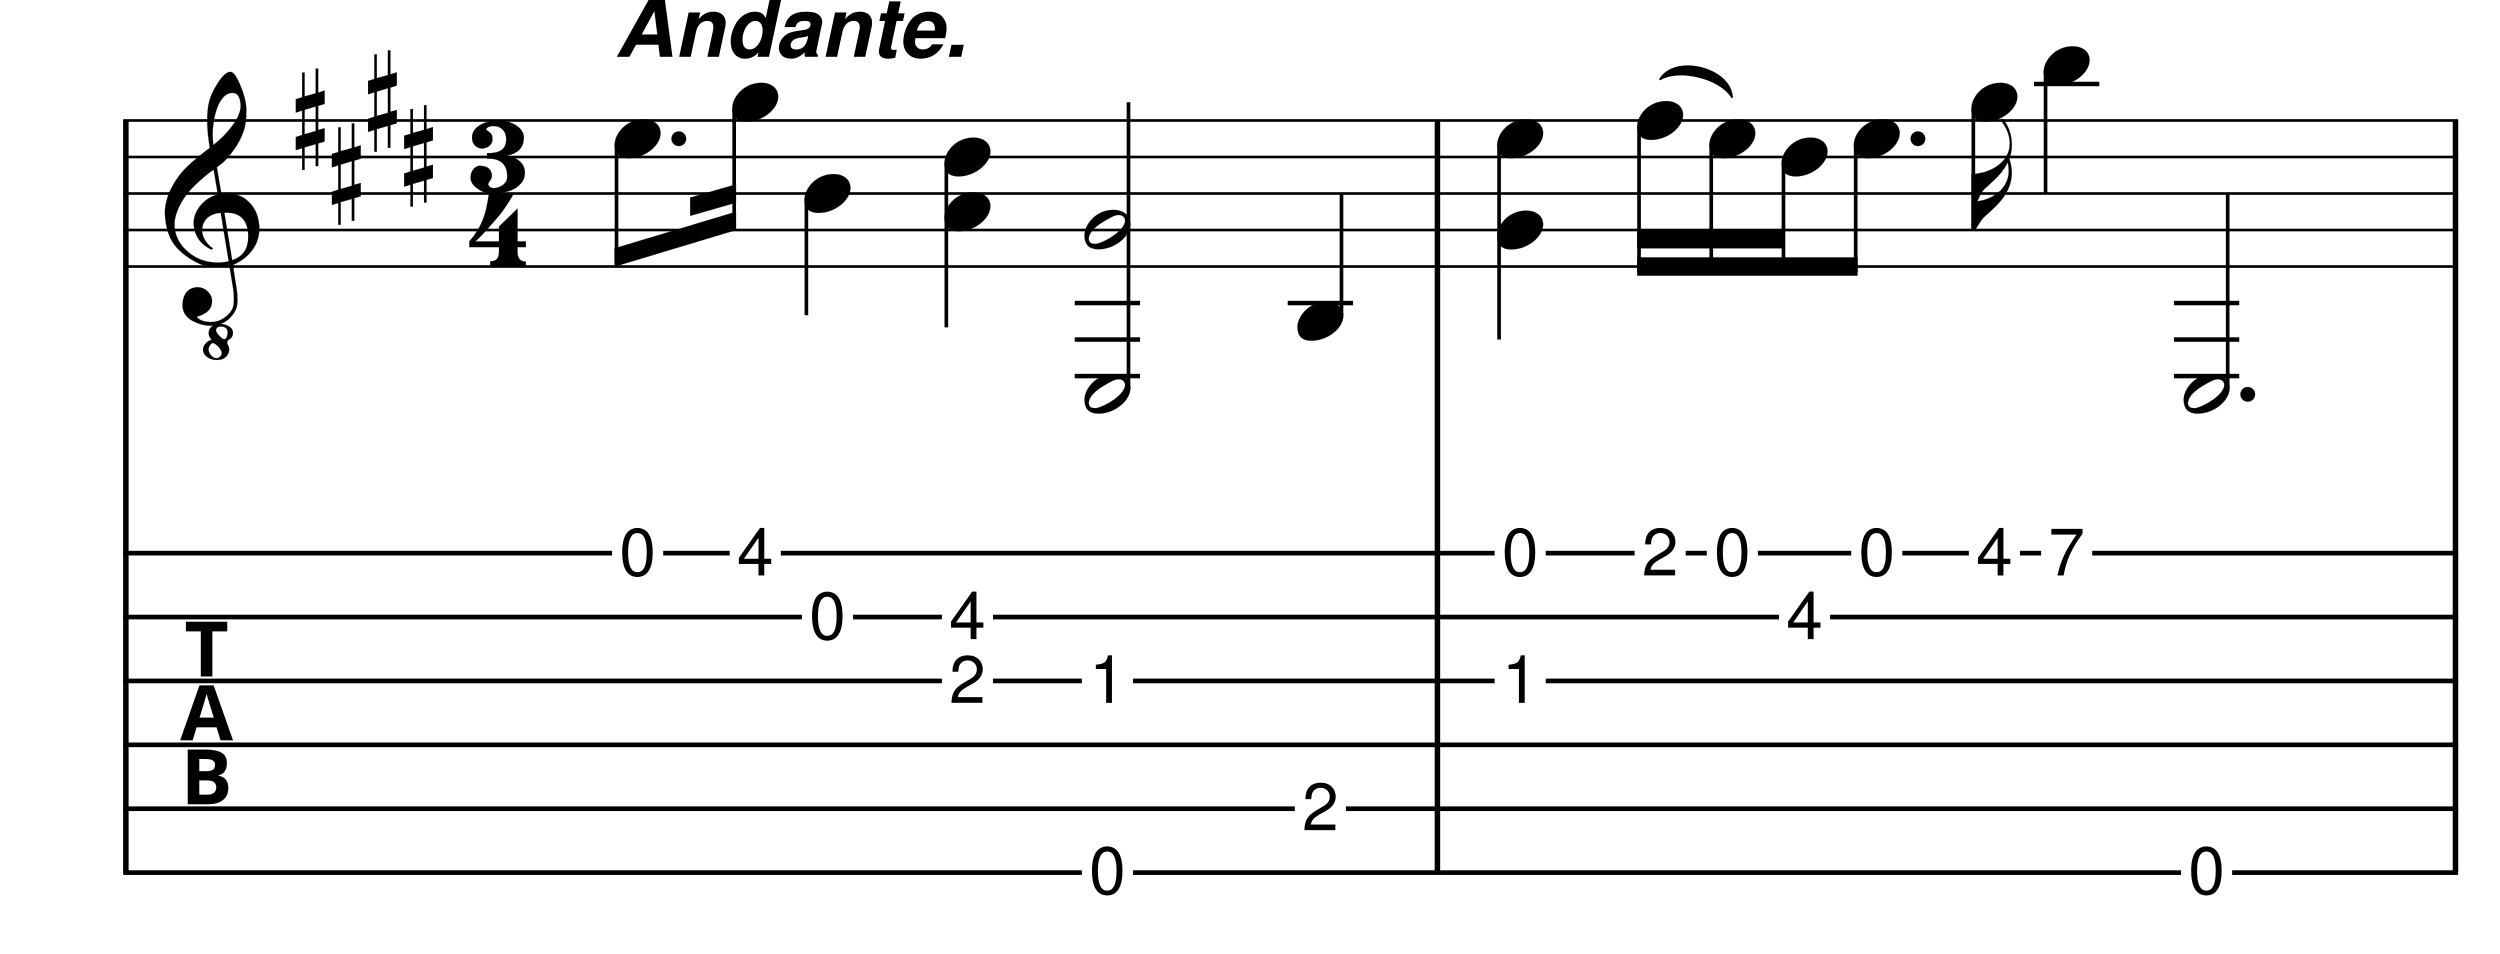
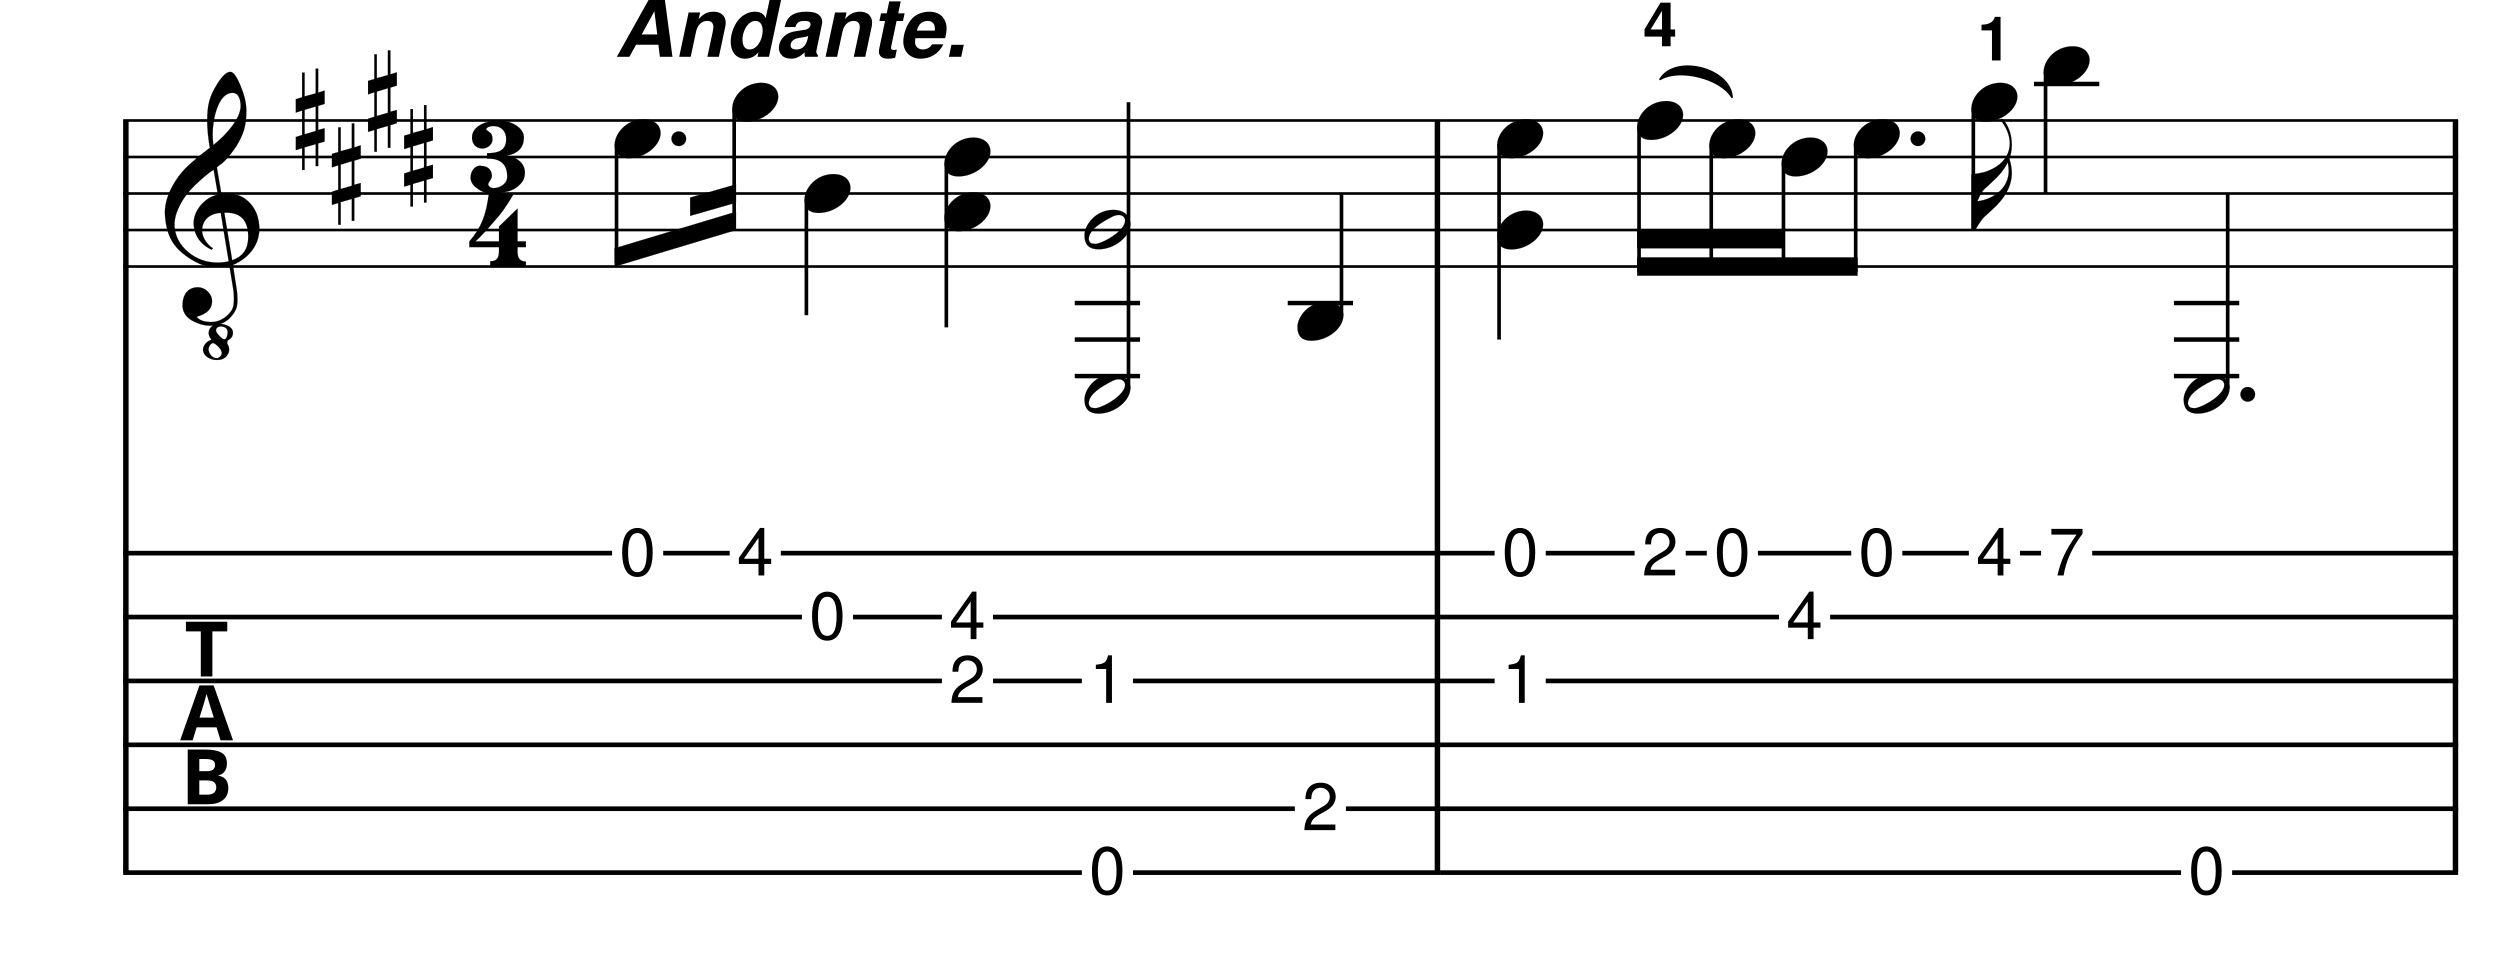
- <svg xmlns="http://www.w3.org/2000/svg" xmlns:xlink="http://www.w3.org/1999/xlink" viewBox="0 0 493 188" version="1.1" overflow="visible" id="h127kbc7">
+ <svg xmlns="http://www.w3.org/2000/svg" xmlns:xlink="http://www.w3.org/1999/xlink" viewBox="0 0 493 188" version="1.1" overflow="visible" id="p7wdrp3">
  <defs>
-     <g id="E052-h127kbc7">
+     <g id="E052-p7wdrp3">
      <path transform="scale(1,-1)" d="M382 117c-72 -2 -128 -47 -128 -120v-7c2 -46 43 -99 75 -115c-3 -2 -7 -5 -10 -10c-70 33 -116 88 -123 172v11c0 68 44 126 88 159c23 17 49 29 78 36l-29 170c-21 -13 -52 -37 -92 -73c-50 -44 -86 -84 -109 -119c-45 -69 -67 -130 -67 -182v-13 c5 -68 35 -127 93 -176s125 -73 203 -73c25 0 50 3 75 9c-19 111 -36 221 -54 331zM406 119l54 -326c73 25 110 78 110 161c0 7 0 15 -1 23c-7 95 -57 142 -151 142h-12zM461 939c-95 0 -135 -175 -135 -286c0 -24 2 -48 5 -71c50 39 92 82 127 128c40 53 60 100 60 140v8 c-4 53 -22 81 -55 81h-2zM441 -245c-23 -4 -48 -6 -76 -6c-59 0 -102 7 -130 20c-88 42 -150 93 -187 154c-26 44 -43 103 -48 176c0 6 -1 13 -1 19c0 54 15 111 45 170c29 57 65 106 110 148s96 85 153 127c-3 16 -8 46 -13 92c-4 43 -5 73 -5 89c0 117 16 172 69 257 c34 54 64 82 89 82c21 0 43 -30 69 -92s39 -115 41 -159v-15c0 -109 -21 -162 -67 -241c-13 -20 -63 -90 -98 -118c-13 -9 -25 -19 -37 -29l31 -181c8 1 18 2 28 2c58 0 102 -12 133 -35c59 -43 92 -104 98 -184c1 -7 1 -15 1 -22c0 -123 -87 -209 -181 -248 c8 -57 17 -110 25 -162c5 -31 6 -58 6 -80c0 -30 -5 -53 -14 -70c-25 -46 -59 -77 -102 -92c21 -1 85 -13 85 -60c0 -35 -22 -43 -31 -50c-6 -5 -8 -10 -8 -16s0 -11 4 -16c6 -11 9 -22 9 -34c0 -27 -18 -53 -46 -65c-11 -4 -27 -6 -41 -6c-34 0 -82 21 -90 58 c-1 5 -2 8 -2 12c0 28 25 57 51 66c4 1 6 2 6 5c0 2 -1 3 -2 3c-11 13 -16 27 -16 41c0 21 11 40 30 51h-5c-5 0 -11 -1 -16 -1c-37 0 -72 10 -108 27c-50 24 -77 59 -80 105v11c0 29 7 55 20 76c18 28 45 42 79 44h6c49 0 93 -42 97 -87v-9c0 -51 -34 -86 -105 -106 c17 -24 51 -36 102 -36c62 0 116 43 140 85c9 16 13 41 13 74c0 20 -1 42 -5 67c-8 53 -18 106 -26 159zM315 -781c-3 -2 -6 -5 -7 -8c-6 -8 -10 -19 -10 -30c0 -2 0 -4 1 -7c7 -32 34 -52 53 -52c20 0 37 20 37 36c0 5 -2 9 -4 14c-5 13 -14 24 -25 34c-6 5 -11 10 -17 14 c-4 2 -9 6 -14 6c-6 0 -11 -3 -14 -7zM349 -685c0 -14 10 -25 18 -34c8 -8 16 -18 26 -25c5 -2 10 -4 13 -4c17 0 22 30 23 48c0 9 -3 20 -9 26c-8 9 -23 14 -40 14c-15 -1 -29 -8 -31 -25z" />
    </g>
-     <g id="E262-h127kbc7">
+     <g id="E262-p7wdrp3">
      <path transform="scale(1,-1)" d="M136 186v169h17v-164l44 14v-91l-44 -14v-165l44 12v-91l-44 -13v-155h-17v150l-76 -22v-155h-17v149l-43 -13v90l43 14v167l-43 -14v92l43 13v169h17v-163zM60 73v-167l76 22v168z" />
    </g>
-     <g id="E083-h127kbc7">
+     <g id="E083-p7wdrp3">
      <path transform="scale(1,-1)" d="M208 250c97 0 177 -52 177 -116c0 -69 -40 -111 -118 -125c56 -5 125 -44 125 -116c0 -31 -10 -57 -31 -78c-19 -21 -45 -38 -78 -49l-50 -11c-15 -3 -36 -7 -55 -7c-50 0 -86 16 -113 38c-16 10 -23 18 -34 34c-7 13 -11 25 -11 38c0 43 27 83 68 83l3 -2 c61 0 75 -42 75 -70c0 -19 -24 -42 -26 -57c7 -17 20 -25 37 -25c44 0 94 29 94 78c0 75 -34 125 -138 125v36c84 0 131 22 131 98c0 54 -37 88 -87 88c-26 0 -43 -7 -51 -22c15 -22 44 -16 44 -70c0 -37 -37 -62 -71 -62c-22 0 -69 15 -69 76c0 79 101 116 178 116z" />
    </g>
-     <g id="E084-h127kbc7">
+     <g id="E084-p7wdrp3">
      <path transform="scale(1,-1)" d="M20 -78c84 97 114 180 134 329h170c-13 -32 -82 -132 -99 -151l-84 -97c-33 -36 -59 -63 -80 -81h162v102l127 123v-225h57v-39h-57v-34c0 -43 19 -65 57 -65v-34h-244v36c48 0 60 26 60 70v27h-203v39z" />
    </g>
-     <g id="E0A4-h127kbc7">
+     <g id="E0A4-p7wdrp3">
      <path transform="scale(1,-1)" d="M0 -39c0 68 73 172 200 172c66 0 114 -37 114 -95c0 -84 -106 -171 -218 -171c-64 0 -96 30 -96 94z" />
    </g>
-     <g id="E0A3-h127kbc7">
+     <g id="E0A3-p7wdrp3">
      <path transform="scale(1,-1)" d="M278 64c0 22 -17 39 -43 39c-12 0 -26 -3 -41 -10c-85 -43 -165 -94 -165 -156c5 -25 15 -32 49 -32c67 11 200 95 200 159zM0 -36c0 68 73 174 200 174c66 0 114 -39 114 -97c0 -84 -106 -173 -218 -173c-64 0 -96 32 -96 96z" />
    </g>
-     <g id="E06D-h127kbc7">
+     <g id="E06D-p7wdrp3">
      <path transform="scale(1,-1)" d="M18 697v53h369v-53h-154v-418h-60v418h-155zM111 -94l-50 -141h-64l168 470h78l165 -470h-67l-49 141h-181zM276 -43l-73 214l-77 -214h150zM27 -750v471h191c89 0 139 -51 139 -120c0 -47 -22 -82 -65 -102c60 -23 86 -58 86 -114c0 -78 -54 -135 -139 -135h-212z M203 -332h-116v-150h116c67 0 94 27 94 75s-27 75 -94 75zM234 -535h-147v-162h147c56 0 84 36 84 81c0 46 -28 81 -84 81z" />
    </g>
-     <g id="E240-h127kbc7">
+     <g id="E240-p7wdrp3">
      <path transform="scale(1,-1)" d="M179 -646c15 29 29 55 46 102c18 49 30 108 30 138c0 105 -80 173 -168 200c-18 5 -47 9 -87 16v190h22c8 0 33 -61 71 -95c4 -3 -2 3 61 -56c62 -58 122 -137 122 -241c0 -38 -13 -106 -35 -163c-20 -51 -43 -99 -66 -132c-6 -5 -10 -7 -13 -7s-5 2 -5 5l4 10 c1 3 14 25 18 33z" />
    </g>
-     <g id="E242-h127kbc7">
+     <g id="E242-p7wdrp3">
      <path transform="scale(1,-1)" d="M206 -748c32 48 49 100 49 149c0 89 -55 168 -168 203c-18 5 -47 9 -87 16v190v190h22c8 0 33 -61 71 -95c4 -3 -2 3 61 -56c62 -58 122 -137 122 -241c0 -32 -7 -65 -17 -96c11 -29 17 -60 17 -94c0 -71 -32 -148 -67 -190c-6 -5 -10 -7 -13 -7s-5 2 -5 5l4 10 c1 3 6 8 11 16zM248 -463c4 18 7 38 7 57c0 105 -80 173 -168 200c-11 3 -27 6 -47 9c9 -17 23 -61 53 -88c4 -3 -2 3 61 -56c36 -33 71 -74 94 -122z" />
    </g>
-     <g id="E243-h127kbc7">
+     <g id="E243-p7wdrp3">
      <path transform="scale(1,-1)" d="M216 730c-5 8 -10 13 -11 16l-4 10c0 3 2 5 5 5s7 -2 13 -7c35 -42 57 -101 57 -172c0 -34 -6 -65 -17 -94c10 -31 17 -64 17 -96c0 -104 -60 -183 -122 -241c-63 -59 -57 -53 -61 -56c-38 -34 -63 -95 -71 -95h-22v190v190c40 7 69 11 87 16c116 36 175 111 175 197 c0 44 -15 91 -46 137zM248 463c-23 -48 -58 -89 -94 -122c-63 -59 -57 -53 -61 -56c-30 -27 -44 -71 -53 -88c20 3 36 6 47 9c88 27 168 95 168 200c0 19 -3 39 -7 57z" />
    </g>
  </defs>
-   <style type="text/css">#h127kbc7 g.ending, #h127kbc7 g.fing, #h127kbc7 g.reh, #h127kbc7 g.tempo {font-weight:bold;}#h127kbc7 g.dir, #h127kbc7 g.dynam, #h127kbc7 g.mNum {font-style:italic;}#h127kbc7 g.label {font-weight:normal;}#h127kbc7 ellipse, #h127kbc7 path, #h127kbc7 polygon, #h127kbc7 polyline, #h127kbc7 rect {stroke:currentColor}#h127kbc7 g.cursor {fill:dodgerblue; color:dodgerblue;}#h127kbc7 g.cursor.chord {fill:limegreen; color:limegreen;}</style>
+   <style type="text/css">#p7wdrp3 g.ending, #p7wdrp3 g.fing, #p7wdrp3 g.reh, #p7wdrp3 g.tempo {font-weight:bold;}#p7wdrp3 g.dir, #p7wdrp3 g.dynam, #p7wdrp3 g.mNum {font-style:italic;}#p7wdrp3 g.label {font-weight:normal;}#p7wdrp3 ellipse, #p7wdrp3 path, #p7wdrp3 polygon, #p7wdrp3 polyline, #p7wdrp3 rect {stroke:currentColor}#p7wdrp3 g.cursor {fill:dodgerblue; color:dodgerblue;}#p7wdrp3 g.cursor.chord {fill:limegreen; color:limegreen;}</style>
  <svg class="definition-scale" color="black" font-family="Helvetica, Arial, DejaVu Sans, sans-serif" viewBox="0 0 12310 4700">
    <g class="page-margin" transform="translate(600, 0)">
      <g data-class="score" class="score pageMilestone">
            </g>
      <g data-class="system" class="system">
        <path d="M13 594 L13 4302" stroke-width="27" />
        <g data-class="measure" class="measure">
          <g data-class="staff" class="staff">
            <path d="M0 594 L6492 594" stroke-width="13" />
            <path d="M0 774 L6492 774" stroke-width="13" />
            <path d="M0 954 L6492 954" stroke-width="13" />
            <path d="M0 1134 L6492 1134" stroke-width="13" />
            <path d="M0 1314 L6492 1314" stroke-width="13" />
            <g data-class="clef" class="clef">
-               <use xlink:href="#E052-h127kbc7" transform="translate(206, 1134) scale(0.72, 0.72)" />
+               <use xlink:href="#E052-p7wdrp3" transform="translate(206, 1134) scale(0.72, 0.72)" />
            </g>
            <g data-class="keySig" class="keySig">
              <g data-class="keyAccid" class="keyAccid">
-                 <use xlink:href="#E262-h127kbc7" transform="translate(851, 594) scale(0.72, 0.72)" />
+                 <use xlink:href="#E262-p7wdrp3" transform="translate(851, 594) scale(0.72, 0.72)" />
              </g>
              <g data-class="keyAccid" class="keyAccid">
-                 <use xlink:href="#E262-h127kbc7" transform="translate(1029, 864) scale(0.72, 0.72)" />
+                 <use xlink:href="#E262-p7wdrp3" transform="translate(1029, 864) scale(0.72, 0.72)" />
              </g>
              <g data-class="keyAccid" class="keyAccid">
-                 <use xlink:href="#E262-h127kbc7" transform="translate(1207, 504) scale(0.72, 0.72)" />
+                 <use xlink:href="#E262-p7wdrp3" transform="translate(1207, 504) scale(0.72, 0.72)" />
              </g>
              <g data-class="keyAccid" class="keyAccid">
-                 <use xlink:href="#E262-h127kbc7" transform="translate(1385, 774) scale(0.72, 0.72)" />
+                 <use xlink:href="#E262-p7wdrp3" transform="translate(1385, 774) scale(0.72, 0.72)" />
              </g>
            </g>
            <g data-class="meterSig" class="meterSig">
-               <use xlink:href="#E083-h127kbc7" transform="translate(1698, 774) scale(0.72, 0.72)" />
-               <use xlink:href="#E084-h127kbc7" transform="translate(1692, 1134) scale(0.72, 0.72)" />
+               <use xlink:href="#E083-p7wdrp3" transform="translate(1698, 774) scale(0.72, 0.72)" />
+               <use xlink:href="#E084-p7wdrp3" transform="translate(1692, 1134) scale(0.72, 0.72)" />
            </g>
            <g data-class="ledgerLines" class="ledgerLines below">
              <g data-class="lineDash" class="lineDash" data-related="#tab-note-5">
                <path d="M4691 1494 L5013 1494" stroke-width="22" />
              </g>
              <g data-class="lineDash" class="lineDash" data-related="#tab-note-7">
                <path d="M5741 1494 L6063 1494" stroke-width="22" />
              </g>
              <g data-class="lineDash" class="lineDash" data-related="#tab-note-5">
                <path d="M4691 1674 L5013 1674" stroke-width="22" />
              </g>
              <g data-class="lineDash" class="lineDash" data-related="#tab-note-5">
                <path d="M4691 1854 L5013 1854" stroke-width="22" />
              </g>
            </g>
            <g data-class="layer" class="layer">
              <g data-class="beam" class="beam">
                <polygon points="2423,1314 3021,1134 3021,1044 2423,1224" />
                <polygon points="2795,1064 3021,999 3021,909 2795,974" />
                <g data-class="note" class="note">
                  <g data-class="notehead" class="notehead">
-                     <use xlink:href="#E0A4-h127kbc7" transform="translate(2423, 684) scale(0.72, 0.72)" />
+                     <use xlink:href="#E0A4-p7wdrp3" transform="translate(2423, 684) scale(0.72, 0.72)" />
                  </g>
                  <g data-class="dots" class="dots">
                    <ellipse cx="2739" cy="684" rx="36" ry="36" />
                  </g>
                  <g data-class="stem" class="stem">
                    <path d="M2432 712 L2432 1296" stroke-width="18" />
                  </g>
                </g>
                <g data-class="note" class="note">
                  <g data-class="notehead" class="notehead">
-                     <use xlink:href="#E0A4-h127kbc7" transform="translate(3003, 504) scale(0.72, 0.72)" />
+                     <use xlink:href="#E0A4-p7wdrp3" transform="translate(3003, 504) scale(0.72, 0.72)" />
                  </g>
                  <g data-class="stem" class="stem">
                    <path d="M3012 532 L3012 1116" stroke-width="18" />
                  </g>
                  <g data-class="accid" class="accid" />
                </g>
              </g>
              <g data-class="note" class="note">
                <g data-class="notehead" class="notehead">
-                   <use xlink:href="#E0A4-h127kbc7" transform="translate(3359, 954) scale(0.72, 0.72)" />
+                   <use xlink:href="#E0A4-p7wdrp3" transform="translate(3359, 954) scale(0.72, 0.72)" />
                </g>
                <g data-class="stem" class="stem">
                  <path d="M3368 982 L3368 1554" stroke-width="18" />
                </g>
              </g>
              <g data-class="chord" class="chord">
                <g data-class="stem" class="stem">
                  <path d="M4058 802 L4058 1614" stroke-width="18" />
                </g>
                <g data-class="note" class="note">
                  <g data-class="notehead" class="notehead">
-                     <use xlink:href="#E0A4-h127kbc7" transform="translate(4049, 1044) scale(0.72, 0.72)" />
-                   </g>
-                 </g>
-                 <g data-class="note" class="note">
-                   <g data-class="notehead" class="notehead">
-                     <use xlink:href="#E0A4-h127kbc7" transform="translate(4049, 774) scale(0.72, 0.72)" />
+                     <use xlink:href="#E0A4-p7wdrp3" transform="translate(4049, 1044) scale(0.72, 0.72)" />
+                   </g>
+                 </g>
+                 <g data-class="note" class="note">
+                   <g data-class="notehead" class="notehead">
+                     <use xlink:href="#E0A4-p7wdrp3" transform="translate(4049, 774) scale(0.72, 0.72)" />
                  </g>
                  <g data-class="accid" class="accid" />
                </g>
              </g>
              <g data-class="chord" class="chord">
                <g data-class="stem" class="stem">
                  <path d="M4956 1916 L4956 504" stroke-width="18" />
                </g>
                <g data-class="note" class="note">
                  <g data-class="notehead" class="notehead">
-                     <use xlink:href="#E0A3-h127kbc7" transform="translate(4739, 1944) scale(0.72, 0.72)" />
-                   </g>
-                 </g>
-                 <g data-class="note" class="note">
-                   <g data-class="notehead" class="notehead">
-                     <use xlink:href="#E0A3-h127kbc7" transform="translate(4739, 1134) scale(0.72, 0.72)" />
+                     <use xlink:href="#E0A3-p7wdrp3" transform="translate(4739, 1944) scale(0.72, 0.72)" />
+                   </g>
+                 </g>
+                 <g data-class="note" class="note">
+                   <g data-class="notehead" class="notehead">
+                     <use xlink:href="#E0A3-p7wdrp3" transform="translate(4739, 1134) scale(0.72, 0.72)" />
                  </g>
                  <g data-class="accid" class="accid" />
                </g>
              </g>
              <g data-class="note" class="note">
                <g data-class="notehead" class="notehead">
-                   <use xlink:href="#E0A4-h127kbc7" transform="translate(5789, 1584) scale(0.72, 0.72)" />
+                   <use xlink:href="#E0A4-p7wdrp3" transform="translate(5789, 1584) scale(0.72, 0.72)" />
                </g>
                <g data-class="stem" class="stem">
                  <path d="M6006 1556 L6006 954" stroke-width="18" />
                </g>
              </g>
            </g>
          </g>
          <g data-class="staff" class="staff">
            <path d="M0 2727 L2410 2727" stroke-width="23" />
            <path d="M2662 2727 L2990 2727" stroke-width="23" />
            <path d="M3242 2727 L6492 2727" stroke-width="23" />
            <path d="M0 3042 L3346 3042" stroke-width="23" />
            <path d="M3598 3042 L4036 3042" stroke-width="23" />
            <path d="M4288 3042 L6492 3042" stroke-width="23" />
            <path d="M0 3357 L4036 3357" stroke-width="23" />
            <path d="M4288 3357 L4726 3357" stroke-width="23" />
            <path d="M4978 3357 L6492 3357" stroke-width="23" />
            <path d="M0 3672 L6492 3672" stroke-width="23" />
            <path d="M0 3987 L5776 3987" stroke-width="23" />
            <path d="M6028 3987 L6492 3987" stroke-width="23" />
            <path d="M0 4302 L4726 4302" stroke-width="23" />
            <path d="M4978 4302 L6492 4302" stroke-width="23" />
            <g data-class="clef" class="clef">
              <text x="411" y="3335" text-anchor="middle" font-family="sans-serif" font-weight="bold" font-size="378px" fill="#000000" stroke="none">T</text>
              <text x="411" y="3650" text-anchor="middle" font-family="sans-serif" font-weight="bold" font-size="378px" fill="#000000" stroke="none">A</text>
              <text x="411" y="3965" text-anchor="middle" font-family="sans-serif" font-weight="bold" font-size="378px" fill="#000000" stroke="none">B</text>
            </g>
            <g data-class="layer" class="layer">
              <g data-class="tabGrp" class="tabGrp">
                <g data-class="tabDurSym" class="tabDurSym">
                  <ellipse cx="2626" cy="2525" rx="23" ry="23" />
                  <g data-class="stem" class="stem">
                    <path d="M2536 2570 L2536 1942" stroke-width="31" />
                    <g data-class="flag" class="flag">
-                       <use xlink:href="#E240-h127kbc7" transform="translate(2521, 1942) scale(0.72, 0.72)" />
+                       <use xlink:href="#E240-p7wdrp3" transform="translate(2521, 1942) scale(0.72, 0.72)" />
                    </g>
                  </g>
                </g>
                <g data-class="note" class="note">
                  <text x="2536" y="2837" text-anchor="middle" font-size="0px">
                    <tspan font-size="324px">0</tspan>
                  </text>
                </g>
              </g>
              <g data-class="tabGrp" class="tabGrp">
                <g data-class="tabDurSym" class="tabDurSym">
                  <g data-class="stem" class="stem">
                    <path d="M3116 2570 L3116 1942" stroke-width="31" />
                    <g data-class="flag" class="flag">
-                       <use xlink:href="#E242-h127kbc7" transform="translate(3101, 1942) scale(0.72, 0.72)" />
+                       <use xlink:href="#E242-p7wdrp3" transform="translate(3101, 1942) scale(0.72, 0.72)" />
                    </g>
                  </g>
                </g>
                <g data-class="note" class="note">
                  <text x="3116" y="2837" text-anchor="middle" font-size="0px">
                    <tspan font-size="324px">4</tspan>
                  </text>
                  <g data-class="accid" class="accid" />
                </g>
              </g>
              <g data-class="tabGrp" class="tabGrp">
                <g data-class="tabDurSym" class="tabDurSym">
                  <g data-class="stem" class="stem">
                    <path d="M3472 2570 L3472 1942" stroke-width="31" />
                  </g>
                </g>
                <g data-class="note" class="note">
                  <text x="3472" y="3151" text-anchor="middle" font-size="0px">
                    <tspan font-size="324px">0</tspan>
                  </text>
                </g>
              </g>
              <g data-class="tabGrp" class="tabGrp">
                <g data-class="tabDurSym" class="tabDurSym">
                  <g data-class="stem" class="stem">
                    <path d="M4162 2570 L4162 1942" stroke-width="31" />
                  </g>
                </g>
                <g data-class="note" class="note">
                  <text x="4162" y="3151" text-anchor="middle" font-size="0px">
                    <tspan font-size="324px">4</tspan>
                  </text>
                  <g data-class="accid" class="accid" />
                </g>
                <g data-class="note" class="note">
                  <text x="4162" y="3465" text-anchor="middle" font-size="0px">
                    <tspan font-size="324px">2</tspan>
                  </text>
                </g>
              </g>
              <g data-class="tabGrp" class="tabGrp">
                <g data-class="tabDurSym" class="tabDurSym">
                  <g data-class="stem" class="stem">
                    <path d="M4852 2570 L4852 2256" stroke-width="31" />
                  </g>
                </g>
                <g data-class="note" class="note">
                  <text x="4852" y="3465" text-anchor="middle" font-size="0px">
                    <tspan font-size="324px">1</tspan>
                  </text>
                  <g data-class="accid" class="accid" />
                </g>
                <g data-class="note" class="note">
                  <text x="4852" y="4407" text-anchor="middle" font-size="0px">
                    <tspan font-size="324px">0</tspan>
                  </text>
                </g>
              </g>
              <g data-class="tabGrp" class="tabGrp">
                <g data-class="tabDurSym" class="tabDurSym">
                  <g data-class="stem" class="stem">
                    <path d="M5902 2570 L5902 1942" stroke-width="31" />
                  </g>
                </g>
                <g data-class="note" class="note">
                  <text x="5902" y="4093" text-anchor="middle" font-size="0px">
                    <tspan font-size="324px">2</tspan>
                  </text>
                </g>
              </g>
            </g>
          </g>
          <g data-class="dir" class="dir">
            <text x="2423" y="280" font-size="0px">
              <tspan data-class="rend" class="rend" font-weight="bold">
                <tspan data-class="text" class="text">
                  <tspan font-size="405px">Andante.</tspan>
                </tspan>
              </tspan>
            </text>
          </g>
          <g data-class="barLine" class="barLine">
            <path d="M6479 594 L6479 1314" stroke-width="27" />
            <path d="M6479 2727 L6479 4297" stroke-width="27" />
            <path d="M6479 1314 L6479 2727" stroke-width="27" />
          </g>
        </g>
        <g data-class="measure" class="measure">
          <g data-class="staff" class="staff">
            <path d="M6492 594 L11511 594" stroke-width="13" />
            <path d="M6492 774 L11511 774" stroke-width="13" />
            <path d="M6492 954 L11511 954" stroke-width="13" />
            <path d="M6492 1134 L11511 1134" stroke-width="13" />
            <path d="M6492 1314 L11511 1314" stroke-width="13" />
            <g data-class="ledgerLines" class="ledgerLines above">
              <g data-class="lineDash" class="lineDash" data-related="#tab-note-15">
                <path d="M9420 414 L9742 414" stroke-width="22" />
              </g>
            </g>
            <g data-class="ledgerLines" class="ledgerLines below">
              <g data-class="lineDash" class="lineDash" data-related="#tab-note-16">
                <path d="M10110 1494 L10432 1494" stroke-width="22" />
              </g>
              <g data-class="lineDash" class="lineDash" data-related="#tab-note-16">
                <path d="M10110 1674 L10432 1674" stroke-width="22" />
              </g>
              <g data-class="lineDash" class="lineDash" data-related="#tab-note-16">
                <path d="M10110 1854 L10432 1854" stroke-width="22" />
              </g>
            </g>
            <g data-class="layer" class="layer">
              <g data-class="chord" class="chord">
                <g data-class="stem" class="stem">
                  <path d="M6783 712 L6783 1674" stroke-width="18" />
                </g>
                <g data-class="note" class="note">
                  <g data-class="notehead" class="notehead">
-                     <use xlink:href="#E0A4-h127kbc7" transform="translate(6774, 1134) scale(0.72, 0.72)" />
-                   </g>
-                   <g data-class="accid" class="accid" />
-                 </g>
-                 <g data-class="note" class="note">
-                   <g data-class="notehead" class="notehead">
-                     <use xlink:href="#E0A4-h127kbc7" transform="translate(6774, 684) scale(0.72, 0.72)" />
+                     <use xlink:href="#E0A4-p7wdrp3" transform="translate(6774, 1134) scale(0.72, 0.72)" />
+                   </g>
+                   <g data-class="accid" class="accid" />
+                 </g>
+                 <g data-class="note" class="note">
+                   <g data-class="notehead" class="notehead">
+                     <use xlink:href="#E0A4-p7wdrp3" transform="translate(6774, 684) scale(0.72, 0.72)" />
                  </g>
                </g>
              </g>
              <g data-class="beam" class="beam">
                <polygon points="7464,1359 8550,1359 8550,1269 7464,1269" />
                <polygon points="7464,1224 7829,1224 7829,1134 7464,1134" />
                <polygon points="7829,1224 8185,1224 8185,1134 7829,1134" />
                <g data-class="note" class="note">
                  <g data-class="notehead" class="notehead">
-                     <use xlink:href="#E0A4-h127kbc7" transform="translate(7464, 594) scale(0.72, 0.72)" />
+                     <use xlink:href="#E0A4-p7wdrp3" transform="translate(7464, 594) scale(0.72, 0.72)" />
                  </g>
                  <g data-class="stem" class="stem">
                    <path d="M7473 622 L7473 1341" stroke-width="18" />
                  </g>
                  <g data-class="accid" class="accid" />
                </g>
                <g data-class="note" class="note">
                  <g data-class="notehead" class="notehead">
-                     <use xlink:href="#E0A4-h127kbc7" transform="translate(7820, 684) scale(0.72, 0.72)" />
+                     <use xlink:href="#E0A4-p7wdrp3" transform="translate(7820, 684) scale(0.72, 0.72)" />
                  </g>
                  <g data-class="stem" class="stem">
                    <path d="M7829 712 L7829 1341" stroke-width="18" />
                  </g>
                </g>
                <g data-class="note" class="note">
                  <g data-class="notehead" class="notehead">
-                     <use xlink:href="#E0A4-h127kbc7" transform="translate(8176, 774) scale(0.72, 0.72)" />
+                     <use xlink:href="#E0A4-p7wdrp3" transform="translate(8176, 774) scale(0.72, 0.72)" />
                  </g>
                  <g data-class="stem" class="stem">
                    <path d="M8185 802 L8185 1341" stroke-width="18" />
                  </g>
                  <g data-class="accid" class="accid" />
                </g>
                <g data-class="note" class="note">
                  <g data-class="notehead" class="notehead">
-                     <use xlink:href="#E0A4-h127kbc7" transform="translate(8532, 684) scale(0.72, 0.72)" />
+                     <use xlink:href="#E0A4-p7wdrp3" transform="translate(8532, 684) scale(0.72, 0.72)" />
                  </g>
                  <g data-class="dots" class="dots">
                    <ellipse cx="8848" cy="684" rx="36" ry="36" />
                  </g>
                  <g data-class="stem" class="stem">
                    <path d="M8541 712 L8541 1341" stroke-width="18" />
                  </g>
                </g>
              </g>
              <g data-class="note" class="note">
                <g data-class="notehead" class="notehead">
-                   <use xlink:href="#E0A4-h127kbc7" transform="translate(9112, 504) scale(0.72, 0.72)" />
+                   <use xlink:href="#E0A4-p7wdrp3" transform="translate(9112, 504) scale(0.72, 0.72)" />
                </g>
                <g data-class="stem" class="stem">
                  <path d="M9121 532 L9121 1134" stroke-width="18" />
                  <g data-class="flag" class="flag">
-                     <use xlink:href="#E243-h127kbc7" transform="translate(9112, 1134) scale(0.72, 0.72)" />
+                     <use xlink:href="#E243-p7wdrp3" transform="translate(9112, 1134) scale(0.72, 0.72)" />
                  </g>
                </g>
                <g data-class="accid" class="accid" />
              </g>
              <g data-class="note" class="note">
                <g data-class="notehead" class="notehead">
-                   <use xlink:href="#E0A4-h127kbc7" transform="translate(9468, 324) scale(0.72, 0.72)" />
+                   <use xlink:href="#E0A4-p7wdrp3" transform="translate(9468, 324) scale(0.72, 0.72)" />
                </g>
                <g data-class="stem" class="stem">
                  <path d="M9477 352 L9477 954" stroke-width="18" />
                </g>
              </g>
              <g data-class="note" class="note">
                <g data-class="notehead" class="notehead">
-                   <use xlink:href="#E0A3-h127kbc7" transform="translate(10158, 1944) scale(0.72, 0.72)" />
+                   <use xlink:href="#E0A3-p7wdrp3" transform="translate(10158, 1944) scale(0.72, 0.72)" />
                </g>
                <g data-class="dots" class="dots">
                  <ellipse cx="10474" cy="1944" rx="36" ry="36" />
                </g>
                <g data-class="stem" class="stem">
                  <path d="M10375 1916 L10375 954" stroke-width="18" />
                </g>
              </g>
            </g>
          </g>
          <g data-class="staff" class="staff">
            <path d="M6492 2727 L6761 2727" stroke-width="23" />
            <path d="M7013 2727 L7451 2727" stroke-width="23" />
            <path d="M7703 2727 L7807 2727" stroke-width="23" />
            <path d="M8059 2727 L8519 2727" stroke-width="23" />
            <path d="M8771 2727 L9099 2727" stroke-width="23" />
            <path d="M9351 2727 L9455 2727" stroke-width="23" />
            <path d="M9707 2727 L11511 2727" stroke-width="23" />
            <path d="M6492 3042 L8163 3042" stroke-width="23" />
            <path d="M8415 3042 L11511 3042" stroke-width="23" />
            <path d="M6492 3357 L6761 3357" stroke-width="23" />
            <path d="M7013 3357 L11511 3357" stroke-width="23" />
            <path d="M6492 3672 L11511 3672" stroke-width="23" />
            <path d="M6492 3987 L11511 3987" stroke-width="23" />
            <path d="M6492 4302 L10145 4302" stroke-width="23" />
            <path d="M10397 4302 L11511 4302" stroke-width="23" />
            <g data-class="layer" class="layer">
              <g data-class="tabGrp" class="tabGrp">
                <g data-class="tabDurSym" class="tabDurSym">
                  <g data-class="stem" class="stem">
                    <path d="M6887 2570 L6887 1942" stroke-width="31" />
                  </g>
                </g>
                <g data-class="note" class="note">
                  <text x="6887" y="2837" text-anchor="middle" font-size="0px">
                    <tspan font-size="324px">0</tspan>
                  </text>
                </g>
                <g data-class="note" class="note">
                  <text x="6887" y="3465" text-anchor="middle" font-size="0px">
                    <tspan font-size="324px">1</tspan>
                  </text>
                  <g data-class="accid" class="accid" />
                </g>
              </g>
              <g data-class="tabGrp" class="tabGrp">
                <g data-class="tabDurSym" class="tabDurSym">
                  <g data-class="stem" class="stem">
                    <path d="M7577 2570 L7577 1942" stroke-width="31" />
                    <g data-class="flag" class="flag">
-                       <use xlink:href="#E242-h127kbc7" transform="translate(7562, 1942) scale(0.72, 0.72)" />
+                       <use xlink:href="#E242-p7wdrp3" transform="translate(7562, 1942) scale(0.72, 0.72)" />
                    </g>
                  </g>
                </g>
                <g data-class="note" class="note">
                  <text x="7577" y="2837" text-anchor="middle" font-size="0px">
                    <tspan font-size="324px">2</tspan>
                  </text>
                  <g data-class="accid" class="accid" />
                </g>
              </g>
              <g data-class="tabGrp" class="tabGrp">
                <g data-class="tabDurSym" class="tabDurSym">
                  <g data-class="stem" class="stem">
                    <path d="M7933 2570 L7933 1942" stroke-width="31" />
                    <g data-class="flag" class="flag">
-                       <use xlink:href="#E242-h127kbc7" transform="translate(7918, 1942) scale(0.72, 0.72)" />
+                       <use xlink:href="#E242-p7wdrp3" transform="translate(7918, 1942) scale(0.72, 0.72)" />
                    </g>
                  </g>
                </g>
                <g data-class="note" class="note">
                  <text x="7933" y="2837" text-anchor="middle" font-size="0px">
                    <tspan font-size="324px">0</tspan>
                  </text>
                </g>
              </g>
              <g data-class="tabGrp" class="tabGrp">
                <g data-class="tabDurSym" class="tabDurSym">
                  <g data-class="stem" class="stem">
                    <path d="M8289 2570 L8289 1942" stroke-width="31" />
                    <g data-class="flag" class="flag">
-                       <use xlink:href="#E242-h127kbc7" transform="translate(8274, 1942) scale(0.72, 0.72)" />
+                       <use xlink:href="#E242-p7wdrp3" transform="translate(8274, 1942) scale(0.72, 0.72)" />
                    </g>
                  </g>
                </g>
                <g data-class="note" class="note">
                  <text x="8289" y="3151" text-anchor="middle" font-size="0px">
                    <tspan font-size="324px">4</tspan>
                  </text>
                  <g data-class="accid" class="accid" />
                </g>
              </g>
              <g data-class="tabGrp" class="tabGrp">
                <g data-class="tabDurSym" class="tabDurSym">
                  <ellipse cx="8735" cy="2525" rx="23" ry="23" />
                  <g data-class="stem" class="stem">
                    <path d="M8645 2570 L8645 1942" stroke-width="31" />
                    <g data-class="flag" class="flag">
-                       <use xlink:href="#E240-h127kbc7" transform="translate(8630, 1942) scale(0.72, 0.72)" />
+                       <use xlink:href="#E240-p7wdrp3" transform="translate(8630, 1942) scale(0.72, 0.72)" />
                    </g>
                  </g>
                </g>
                <g data-class="note" class="note">
                  <text x="8645" y="2837" text-anchor="middle" font-size="0px">
                    <tspan font-size="324px">0</tspan>
                  </text>
                </g>
              </g>
              <g data-class="tabGrp" class="tabGrp">
                <g data-class="tabDurSym" class="tabDurSym">
                  <g data-class="stem" class="stem">
                    <path d="M9225 2570 L9225 1942" stroke-width="31" />
                    <g data-class="flag" class="flag">
-                       <use xlink:href="#E242-h127kbc7" transform="translate(9210, 1942) scale(0.72, 0.72)" />
+                       <use xlink:href="#E242-p7wdrp3" transform="translate(9210, 1942) scale(0.72, 0.72)" />
                    </g>
                  </g>
                </g>
                <g data-class="note" class="note">
                  <text x="9225" y="2837" text-anchor="middle" font-size="0px">
                    <tspan font-size="324px">4</tspan>
                  </text>
                  <g data-class="accid" class="accid" />
                </g>
              </g>
              <g data-class="tabGrp" class="tabGrp">
                <g data-class="tabDurSym" class="tabDurSym">
                  <g data-class="stem" class="stem">
                    <path d="M9581 2570 L9581 1942" stroke-width="31" />
                  </g>
                </g>
                <g data-class="note" class="note">
                  <text x="9581" y="2837" text-anchor="middle" font-size="0px">
                    <tspan font-size="324px">7</tspan>
                  </text>
                </g>
              </g>
              <g data-class="tabGrp" class="tabGrp">
                <g data-class="tabDurSym" class="tabDurSym">
                  <ellipse cx="10361" cy="2525" rx="23" ry="23" />
                  <g data-class="stem" class="stem">
                    <path d="M10271 2570 L10271 2256" stroke-width="31" />
                  </g>
                </g>
                <g data-class="note" class="note">
                  <text x="10271" y="4407" text-anchor="middle" font-size="0px">
                    <tspan font-size="324px">0</tspan>
                  </text>
                </g>
              </g>
            </g>
          </g>
          <g data-class="slur" class="slur">
            <path d="M7577,391 C7651,268 7923,336 7931,479 C7875,385 7670,334 7577,391" stroke-width="9" stroke-linecap="round" stroke-linejoin="round" />
+           </g>
+           <g data-class="fing" class="fing">
+             <text x="7577" y="228" text-anchor="middle" font-size="0px">
+               <tspan data-class="text" class="text">
+                 <tspan font-size="303px">4</tspan>
+               </tspan>
+             </text>
+           </g>
+           <g data-class="fing" class="fing">
+             <text x="9225" y="298" text-anchor="middle" font-size="0px">
+               <tspan data-class="text" class="text">
+                 <tspan font-size="303px">1</tspan>
+               </tspan>
+             </text>
          </g>
          <g data-class="barLine" class="barLine">
            <path d="M11498 594 L11498 1314" stroke-width="27" />
            <path d="M11498 2727 L11498 4297" stroke-width="27" />
            <path d="M11498 1314 L11498 2727" stroke-width="27" />
          </g>
        </g>
      </g>
    </g>
    <style>g.tabDurSym, g.tabRhythm { display: none; }</style>
  </svg>
</svg>
